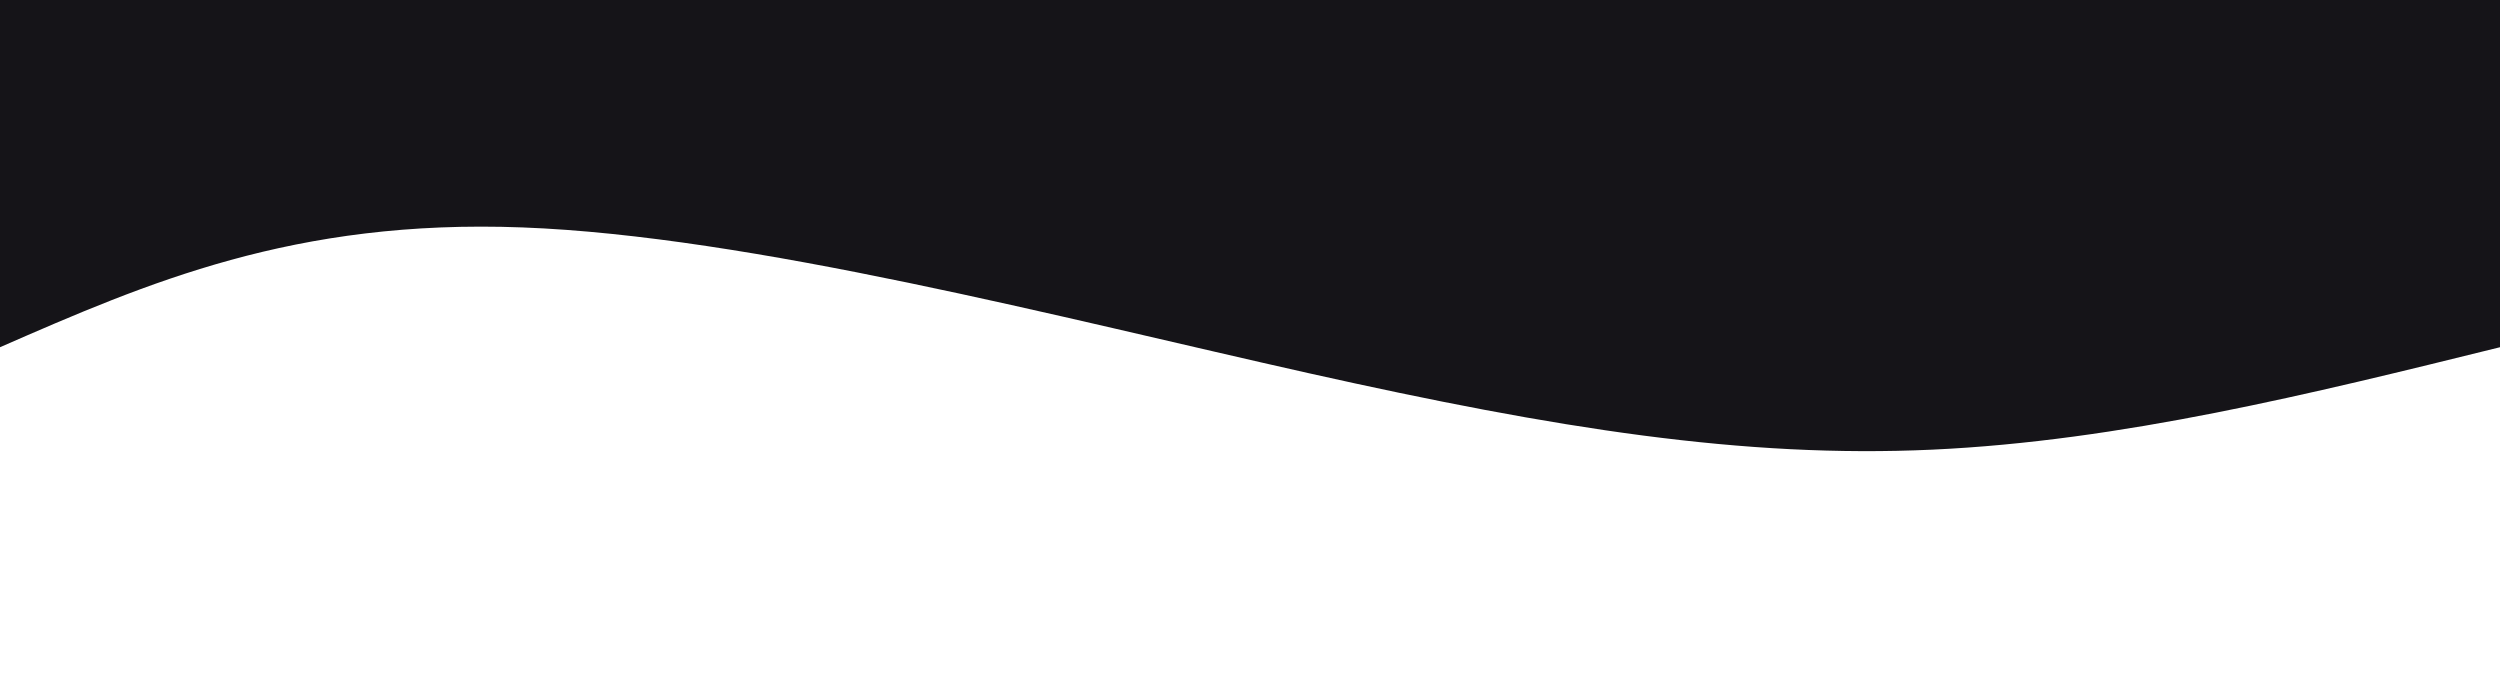
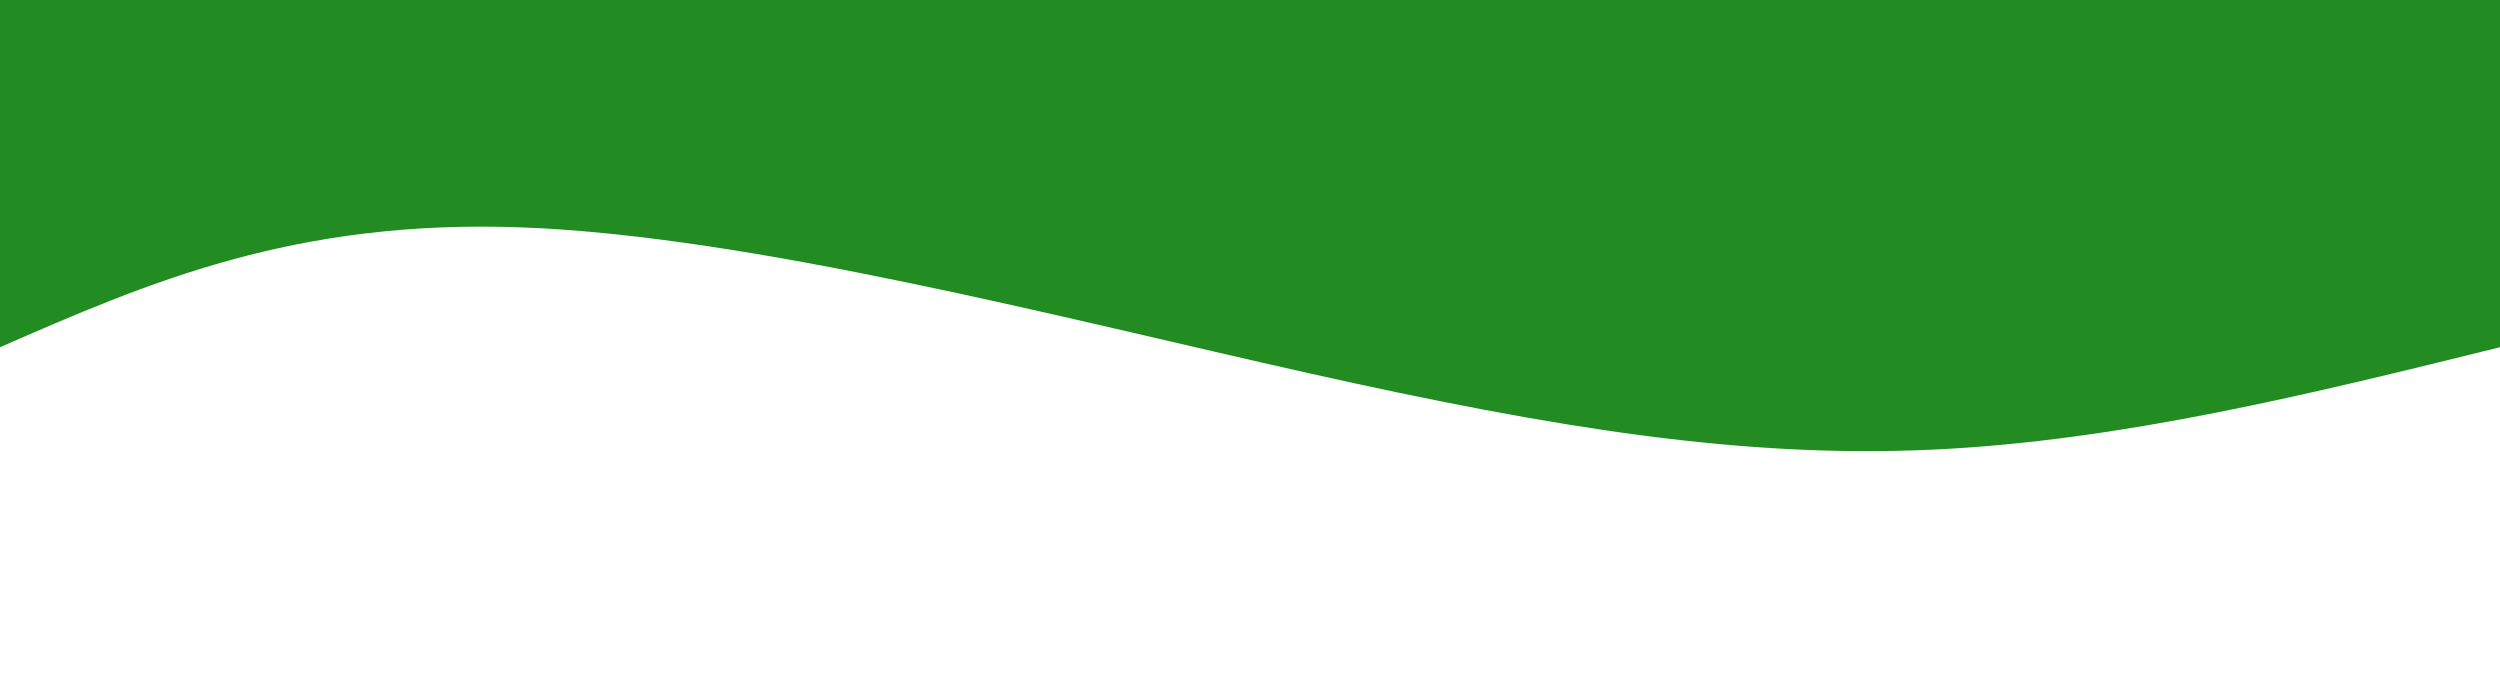
<svg xmlns="http://www.w3.org/2000/svg" class="transition duration-300 ease-in-out delay-150" viewBox="0 0 1440 400" id="svg" width="100%" height="100%">
-   <path transform="rotate(-180 720 200)" class="transition-all duration-300 ease-in-out delay-150" fill="#151418ff" stroke-width="0" stroke="none" d="M 0,400 C 0,400 0,200 0,200 C 109.286,173 218.571,146 327,141 C 435.429,136 543,153 686,185 C 829,217 1007.429,264 1139,269 C 1270.571,274 1355.286,237 1440,200 C 1440,200 1440,400 1440,400 Z" />
+   <path transform="rotate(-180 720 200)" class="transition-all duration-300 ease-in-out delay-150" fill="#228B22" stroke-width="0" stroke="none" d="M 0,400 C 0,400 0,200 0,200 C 109.286,173 218.571,146 327,141 C 435.429,136 543,153 686,185 C 829,217 1007.429,264 1139,269 C 1270.571,274 1355.286,237 1440,200 C 1440,200 1440,400 1440,400 Z" />
</svg>
